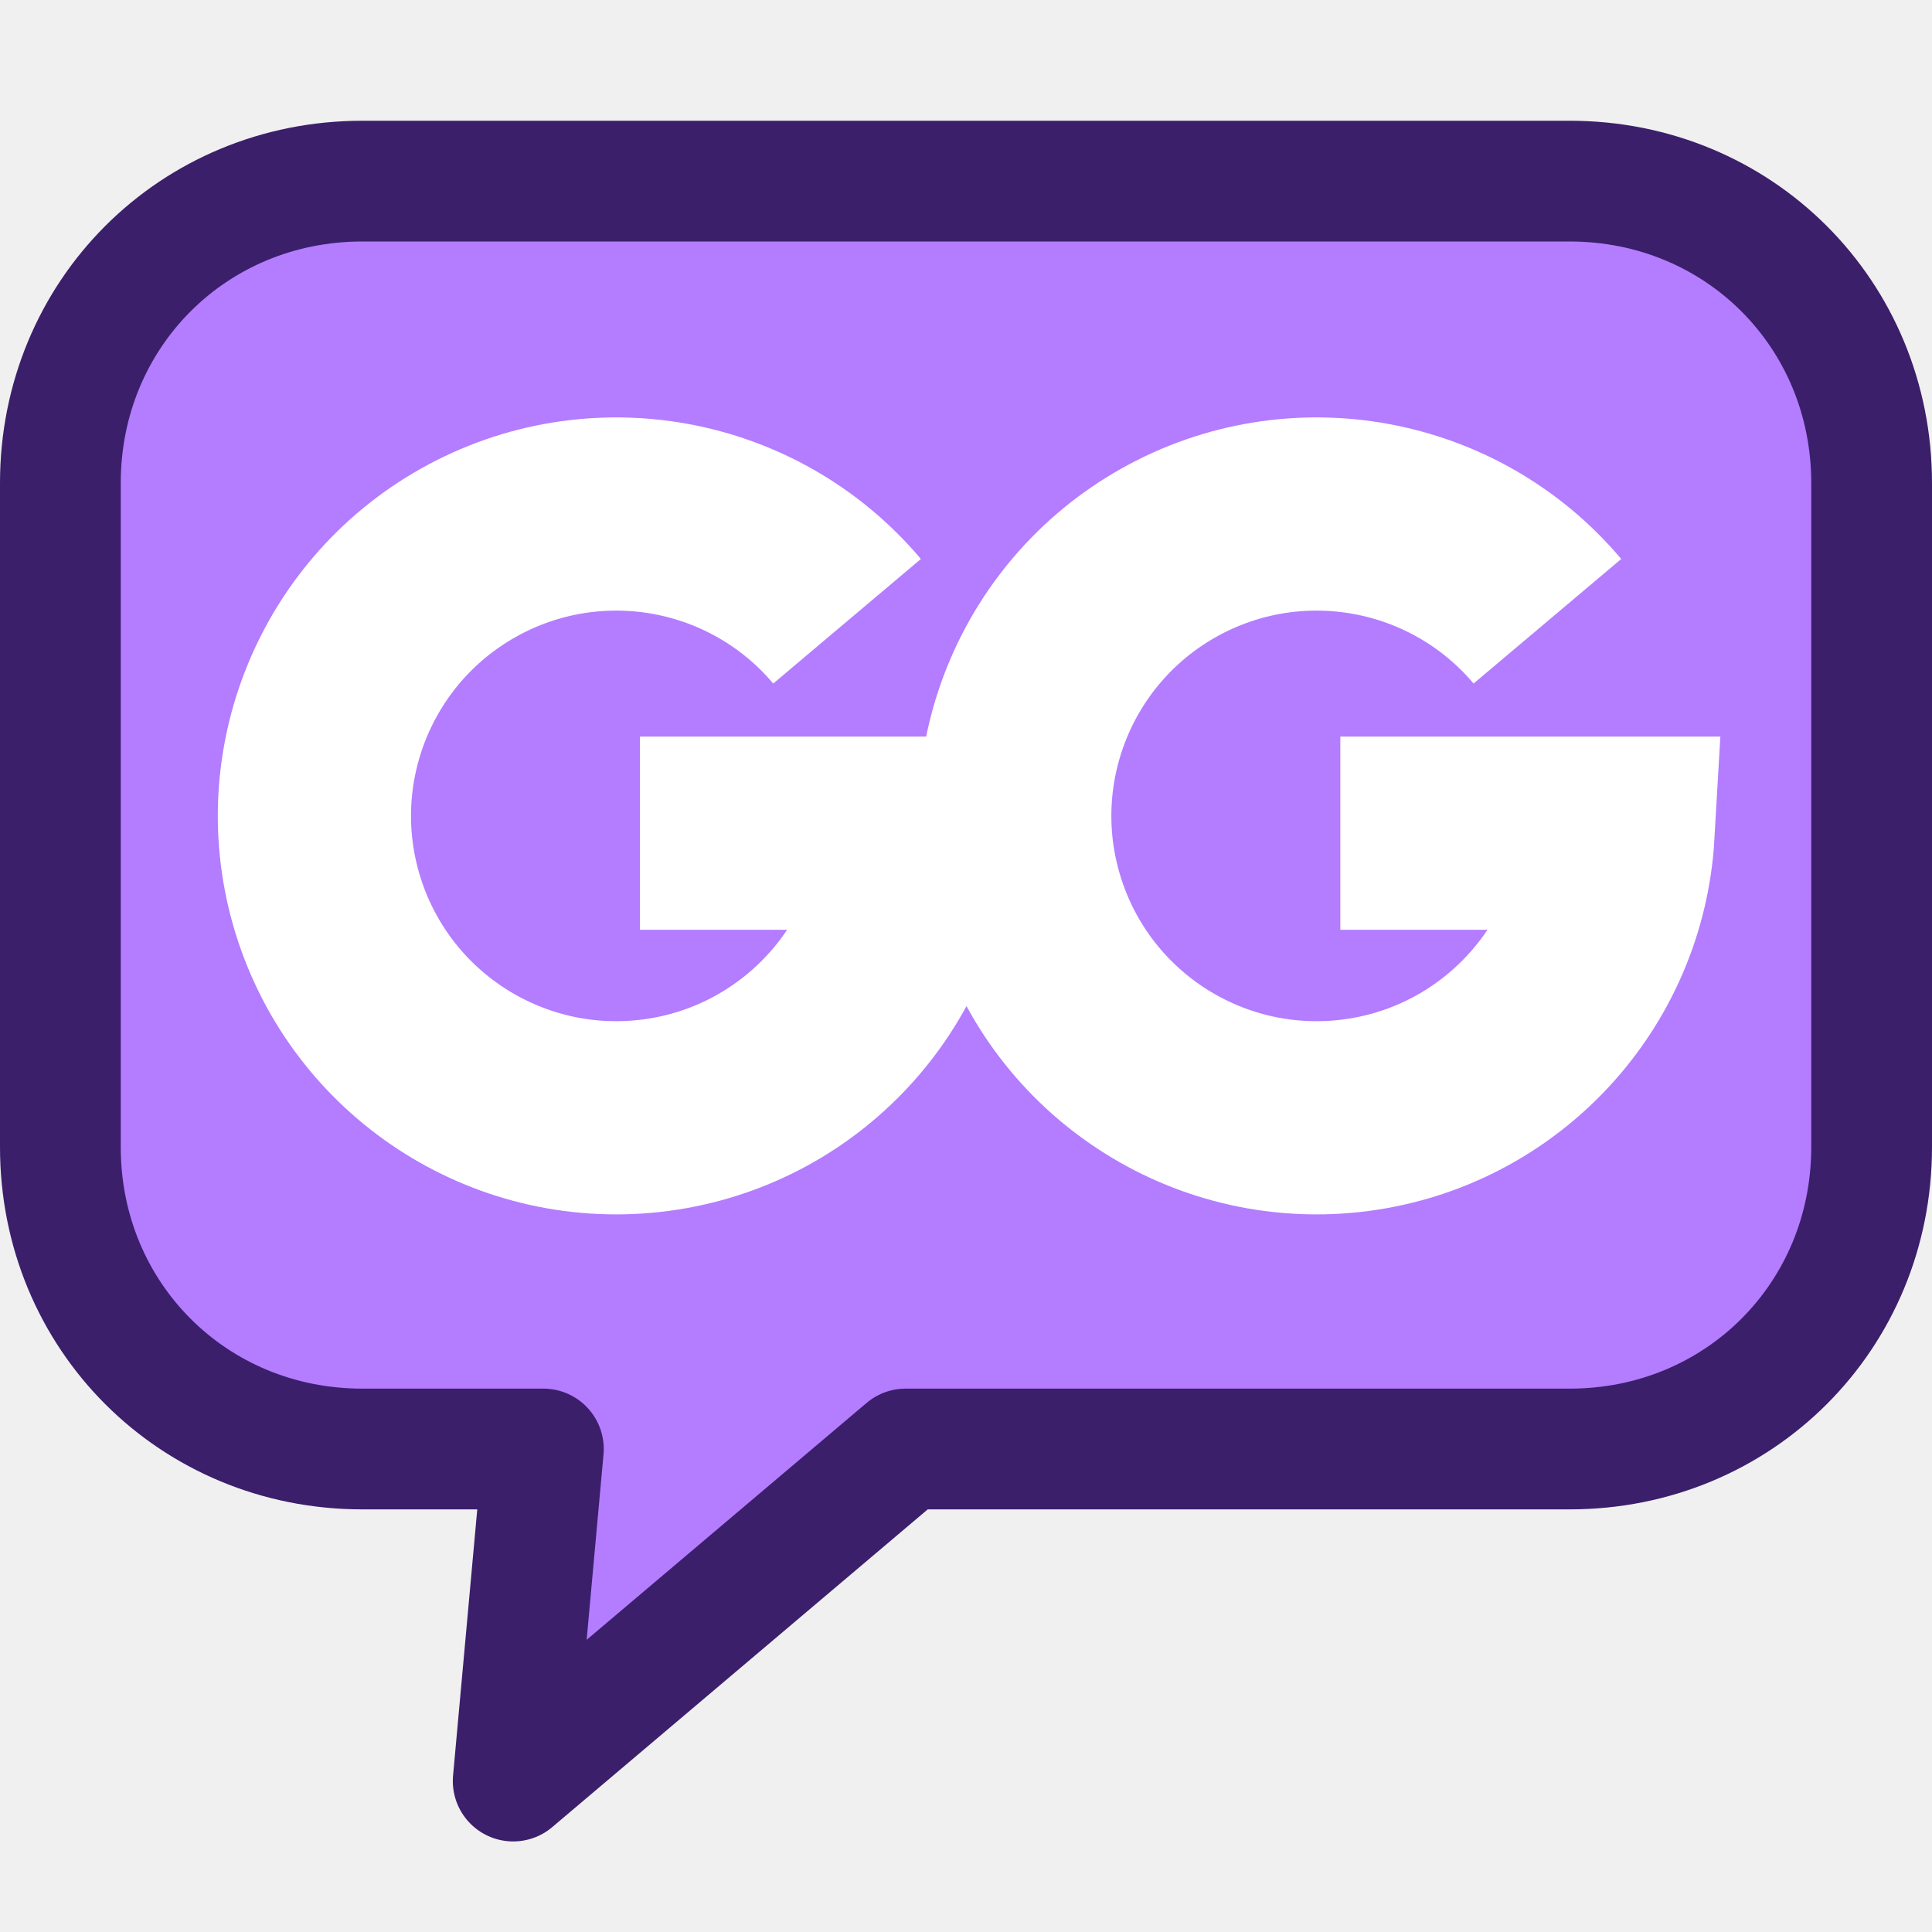
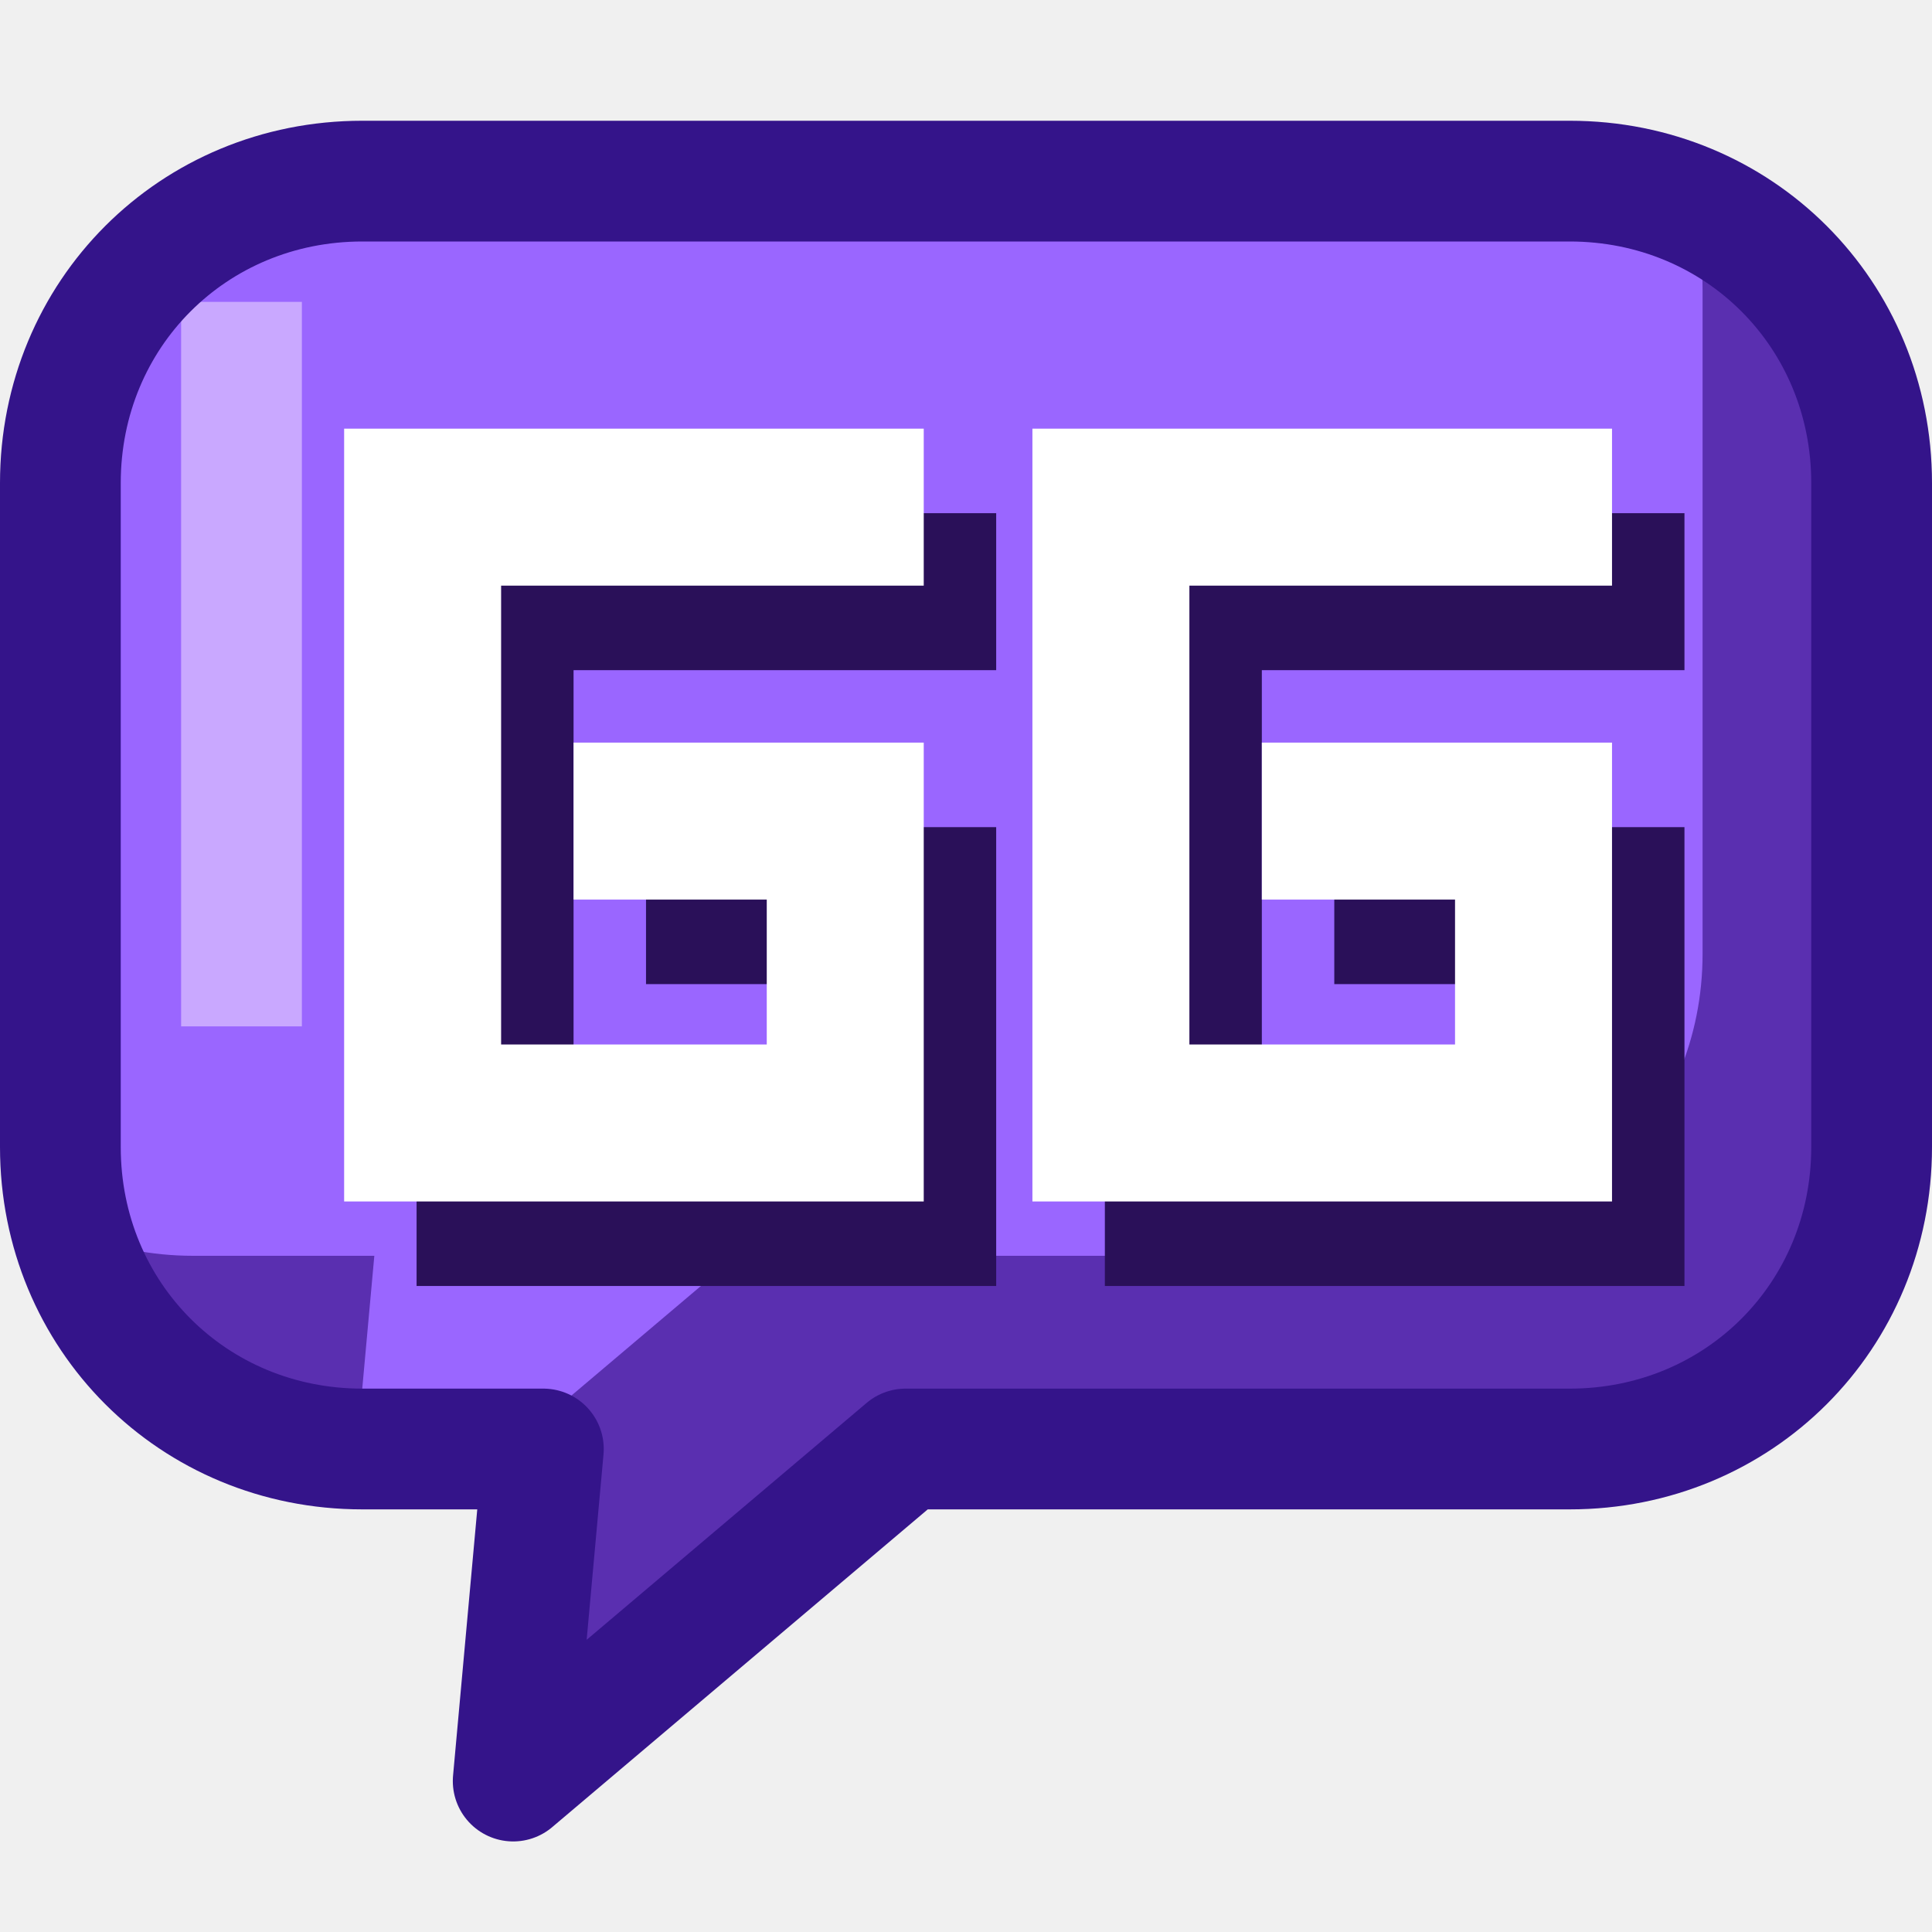
<svg xmlns="http://www.w3.org/2000/svg" viewBox="0 0 32 32" width="32" height="32">
-   <path d="M6 3H26C28.8 3 31 5.2 31 8V19C31 21.8 28.8 24 26 24H15L8.5 29.5L9 24H6C3.2 24 1 21.8 1 19V8C1 5.2 3.2 3 6 3Z" fill="#b47cff" stroke="#3b1f6b" stroke-width="2" stroke-linejoin="round" />
-   <path d="M14.03 10.29A5 5 0 1 0 15.2 13.8H10.6M25.63 10.29A5 5 0 1 0 26.8 13.8H22.2" fill="none" stroke="#ffffff" stroke-width="3.2" />
+   <defs>
+     <path id="b" d="M6 3H26C28.8 3 31 5.2 31 8V19C31 21.8 28.8 24 26 24H15L8.5 29.5L9 24H6C3.2 24 1 21.8 1 19V8C1 5.2 3.2 3 6 3Z" />
+     <clipPath id="c">
+       <use href="#b" />
+     </clipPath>
+     <path id="g" d="M14 8.4H7V18.6H14V13.6H10.8M25.4 8.4H18.4V18.6H25.4V13.6H22.2" fill="none" stroke-width="2.6" stroke-linejoin="miter" stroke-linecap="square" />
+   </defs>
+   <use href="#b" fill="#5a2fb0" />
+   <g clip-path="url(#c)">
+     <use href="#b" fill="#9a66ff" transform="translate(-2.8 -3.2)" />
+     <rect x="3" y="5" width="2" height="12" fill="#c9a8ff" />
+   </g>
+   <use href="#g" stroke="#2a1059" transform="translate(1.2 1.4)" />
+   <use href="#g" stroke="#ffffff" />
+   <use href="#b" fill="none" stroke="#34148a" stroke-width="2" stroke-linejoin="round" />
</svg>
